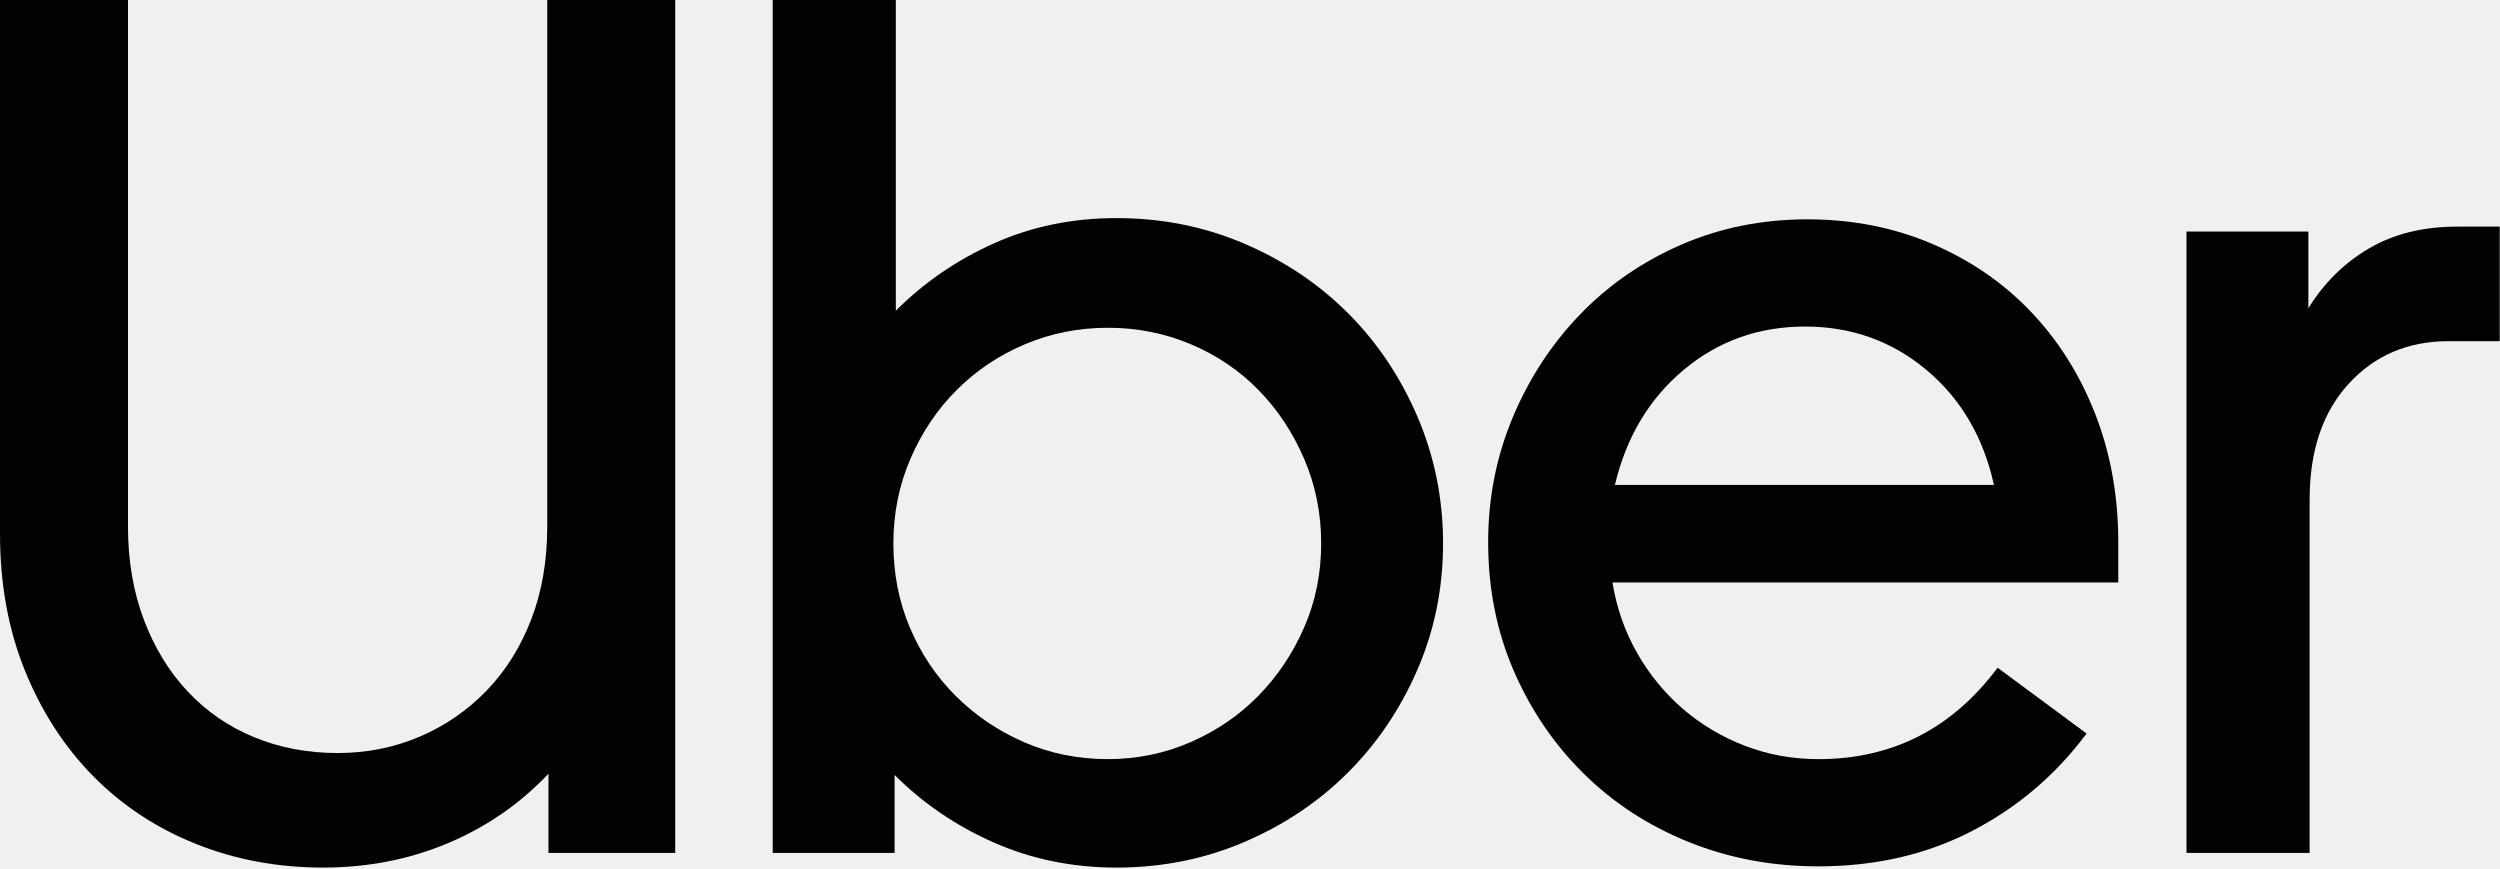
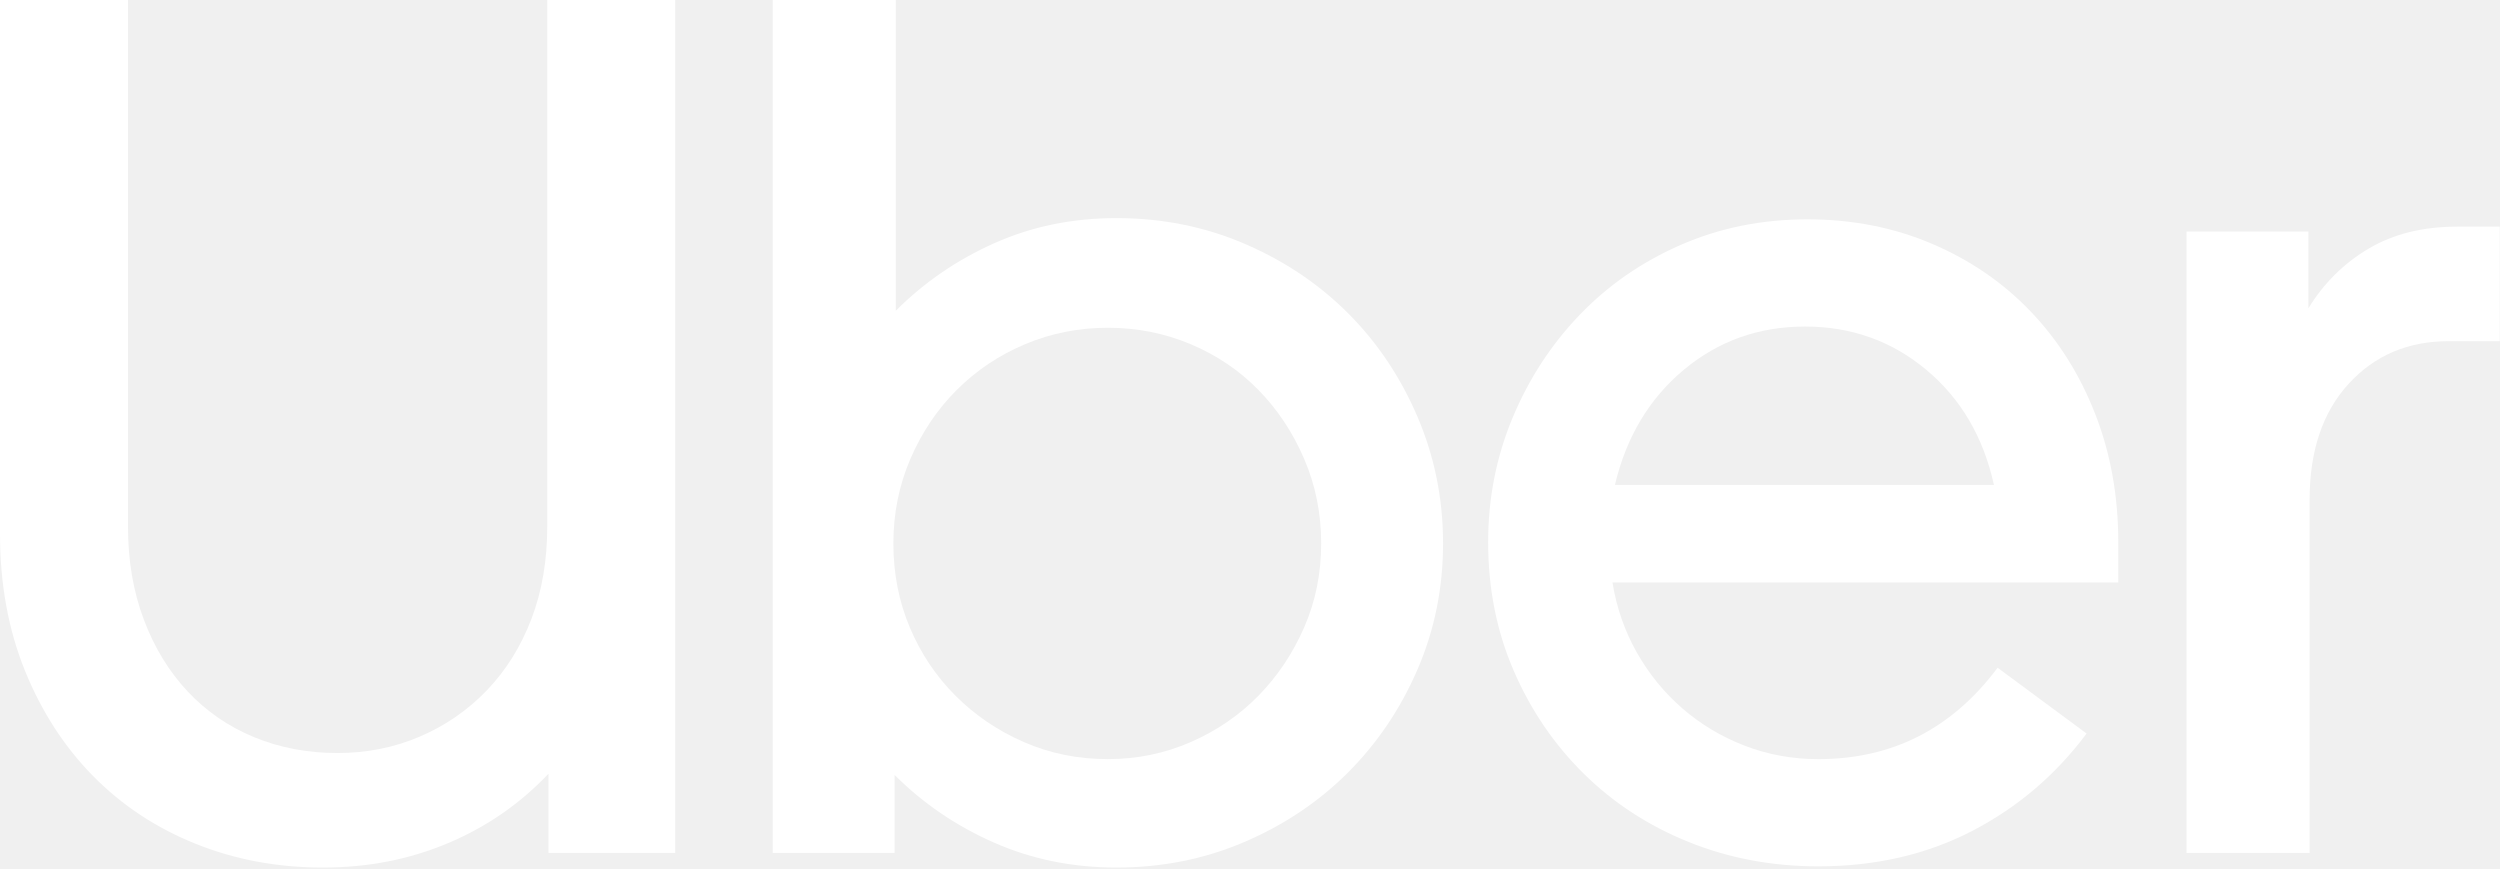
<svg xmlns="http://www.w3.org/2000/svg" version="1.2" baseProfile="tiny-ps" viewBox="0 0 1627 565" width="1627" height="565">
  <style>
		tspan { white-space:pre }
- 		.shp0 { fill: #010202 } 
+ 		.shp0 { fill: #ffffff } 
	</style>
  <g id="Layer">
    <path id="Layer" class="shp0" d="M93.6 403.24C100.47 421.48 109.99 437.07 122.15 450.02C134.32 462.98 148.73 472.89 165.38 479.76C182.04 486.63 200.15 490.07 219.72 490.07C238.75 490.07 256.6 486.5 273.26 479.36C289.92 472.22 304.46 462.18 316.88 449.23C329.31 436.28 338.96 420.81 345.84 402.84C352.71 384.87 356.15 364.78 356.15 342.57L356.15 0L439.43 0L439.43 555.09L356.94 555.09L356.94 503.55C338.43 523.11 316.62 538.17 291.5 548.75C266.38 559.32 239.28 564.61 210.2 564.61C180.58 564.61 152.96 559.45 127.31 549.14C101.66 538.84 79.45 524.17 60.68 505.13C41.91 486.1 27.1 463.24 16.26 436.54C5.42 409.84 0 380.11 0 347.33L0 0L83.29 0L83.29 342.57C83.29 364.78 86.72 385 93.6 403.24Z" />
    <path id="Layer" fill-rule="evenodd" class="shp0" d="M583 0L583 202.21C601.5 183.71 622.92 169.04 647.25 158.2C671.57 147.36 698.01 141.94 726.57 141.94C756.18 141.94 783.94 147.49 809.85 158.6C835.76 169.7 858.23 184.77 877.27 203.8C896.31 222.83 911.38 245.3 922.49 271.2C933.59 297.11 939.14 324.6 939.14 353.67C939.14 382.75 933.59 410.11 922.49 435.75C911.38 461.39 896.31 483.72 877.27 502.75C858.23 521.79 835.76 536.85 809.85 547.96C783.94 559.06 756.18 564.61 726.57 564.61C698.01 564.61 671.44 559.19 646.85 548.35C622.26 537.51 600.71 522.84 582.2 504.34L582.2 555.09L502.88 555.09L502.88 0L583 0ZM592.12 408.39C599.26 425.31 609.17 440.11 621.86 452.8C634.55 465.49 649.36 475.53 666.28 482.93C683.2 490.33 701.45 494.03 721.01 494.03C740.05 494.03 758.03 490.33 774.95 482.93C791.87 475.53 806.54 465.49 818.97 452.8C831.4 440.11 841.32 425.31 848.72 408.39C856.12 391.47 859.82 373.24 859.82 353.67C859.82 334.11 856.12 315.74 848.72 298.56C841.32 281.38 831.4 266.44 818.97 253.76C806.55 241.07 791.87 231.16 774.95 224.02C758.03 216.88 740.05 213.31 721.01 213.31C701.98 213.31 684 216.88 667.08 224.02C650.16 231.16 635.35 241.07 622.66 253.76C609.97 266.44 599.92 281.38 592.52 298.56C585.11 315.74 581.41 334.11 581.41 353.67C581.41 373.24 584.98 391.47 592.12 408.39Z" />
    <path id="Layer" fill-rule="evenodd" class="shp0" d="M984.35 272C994.92 246.62 1009.47 224.29 1027.97 204.99C1046.48 185.69 1068.43 170.49 1093.81 159.39C1119.19 148.29 1146.69 142.74 1176.3 142.74C1205.39 142.74 1232.36 148.03 1257.21 158.6C1282.06 169.17 1303.48 183.84 1321.46 202.61C1339.44 221.38 1353.45 243.58 1363.5 269.22C1373.54 294.86 1378.57 322.75 1378.57 352.88L1378.57 379.05L1049.39 379.05C1052.04 395.44 1057.32 410.64 1065.25 424.65C1073.19 438.66 1083.1 450.82 1095 461.13C1106.9 471.44 1120.38 479.5 1135.45 485.31C1150.52 491.13 1166.52 494.04 1183.44 494.04C1231.56 494.04 1270.43 474.21 1300.04 434.56L1357.95 477.38C1337.85 504.34 1313 525.49 1283.39 540.82C1253.77 556.15 1220.46 563.82 1183.44 563.82C1153.3 563.82 1125.14 558.53 1098.97 547.96C1072.79 537.39 1050.05 522.58 1030.75 503.55C1011.45 484.52 996.25 462.18 985.14 436.54C974.04 410.9 968.49 383.01 968.49 352.88C968.48 324.33 973.77 297.37 984.35 272ZM1095.79 240.67C1073.32 259.44 1058.38 284.42 1050.98 315.61L1297.66 315.61C1290.79 284.42 1276.11 259.44 1253.64 240.67C1231.17 221.91 1204.86 212.52 1174.72 212.52C1144.57 212.52 1118.27 221.91 1095.79 240.67Z" />
    <path id="Layer" class="shp0" d="M1528.48 249.79C1511.56 268.29 1503.1 293.41 1503.1 325.13L1503.1 555.09L1422.98 555.09L1422.98 150.67L1502.3 150.67L1502.3 200.63C1512.35 184.24 1525.44 171.29 1541.56 161.77C1557.69 152.25 1576.86 147.49 1599.07 147.49L1626.83 147.49L1626.83 222.04L1593.52 222.04C1567.08 222.04 1545.4 231.29 1528.48 249.79Z" />
  </g>
</svg>
